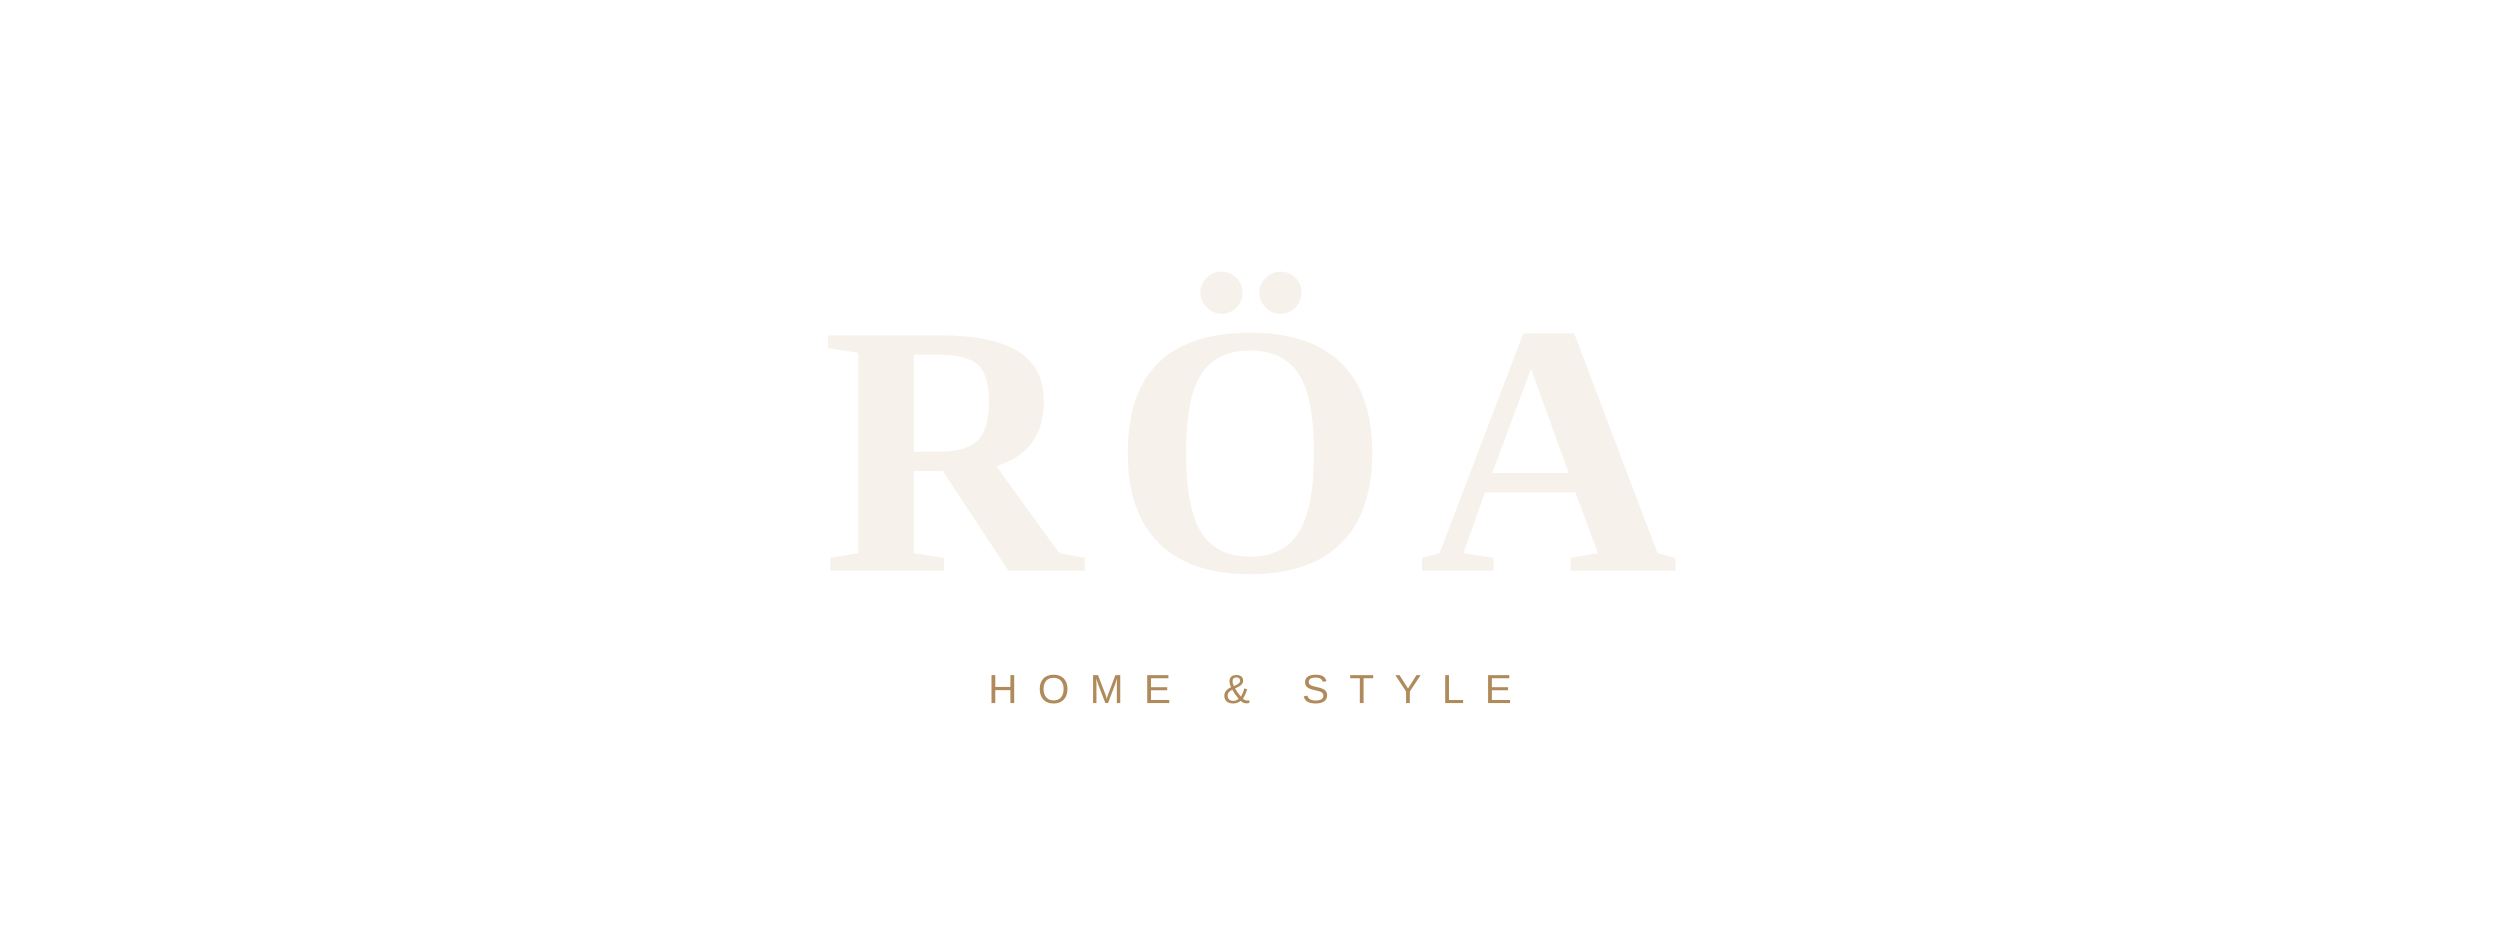
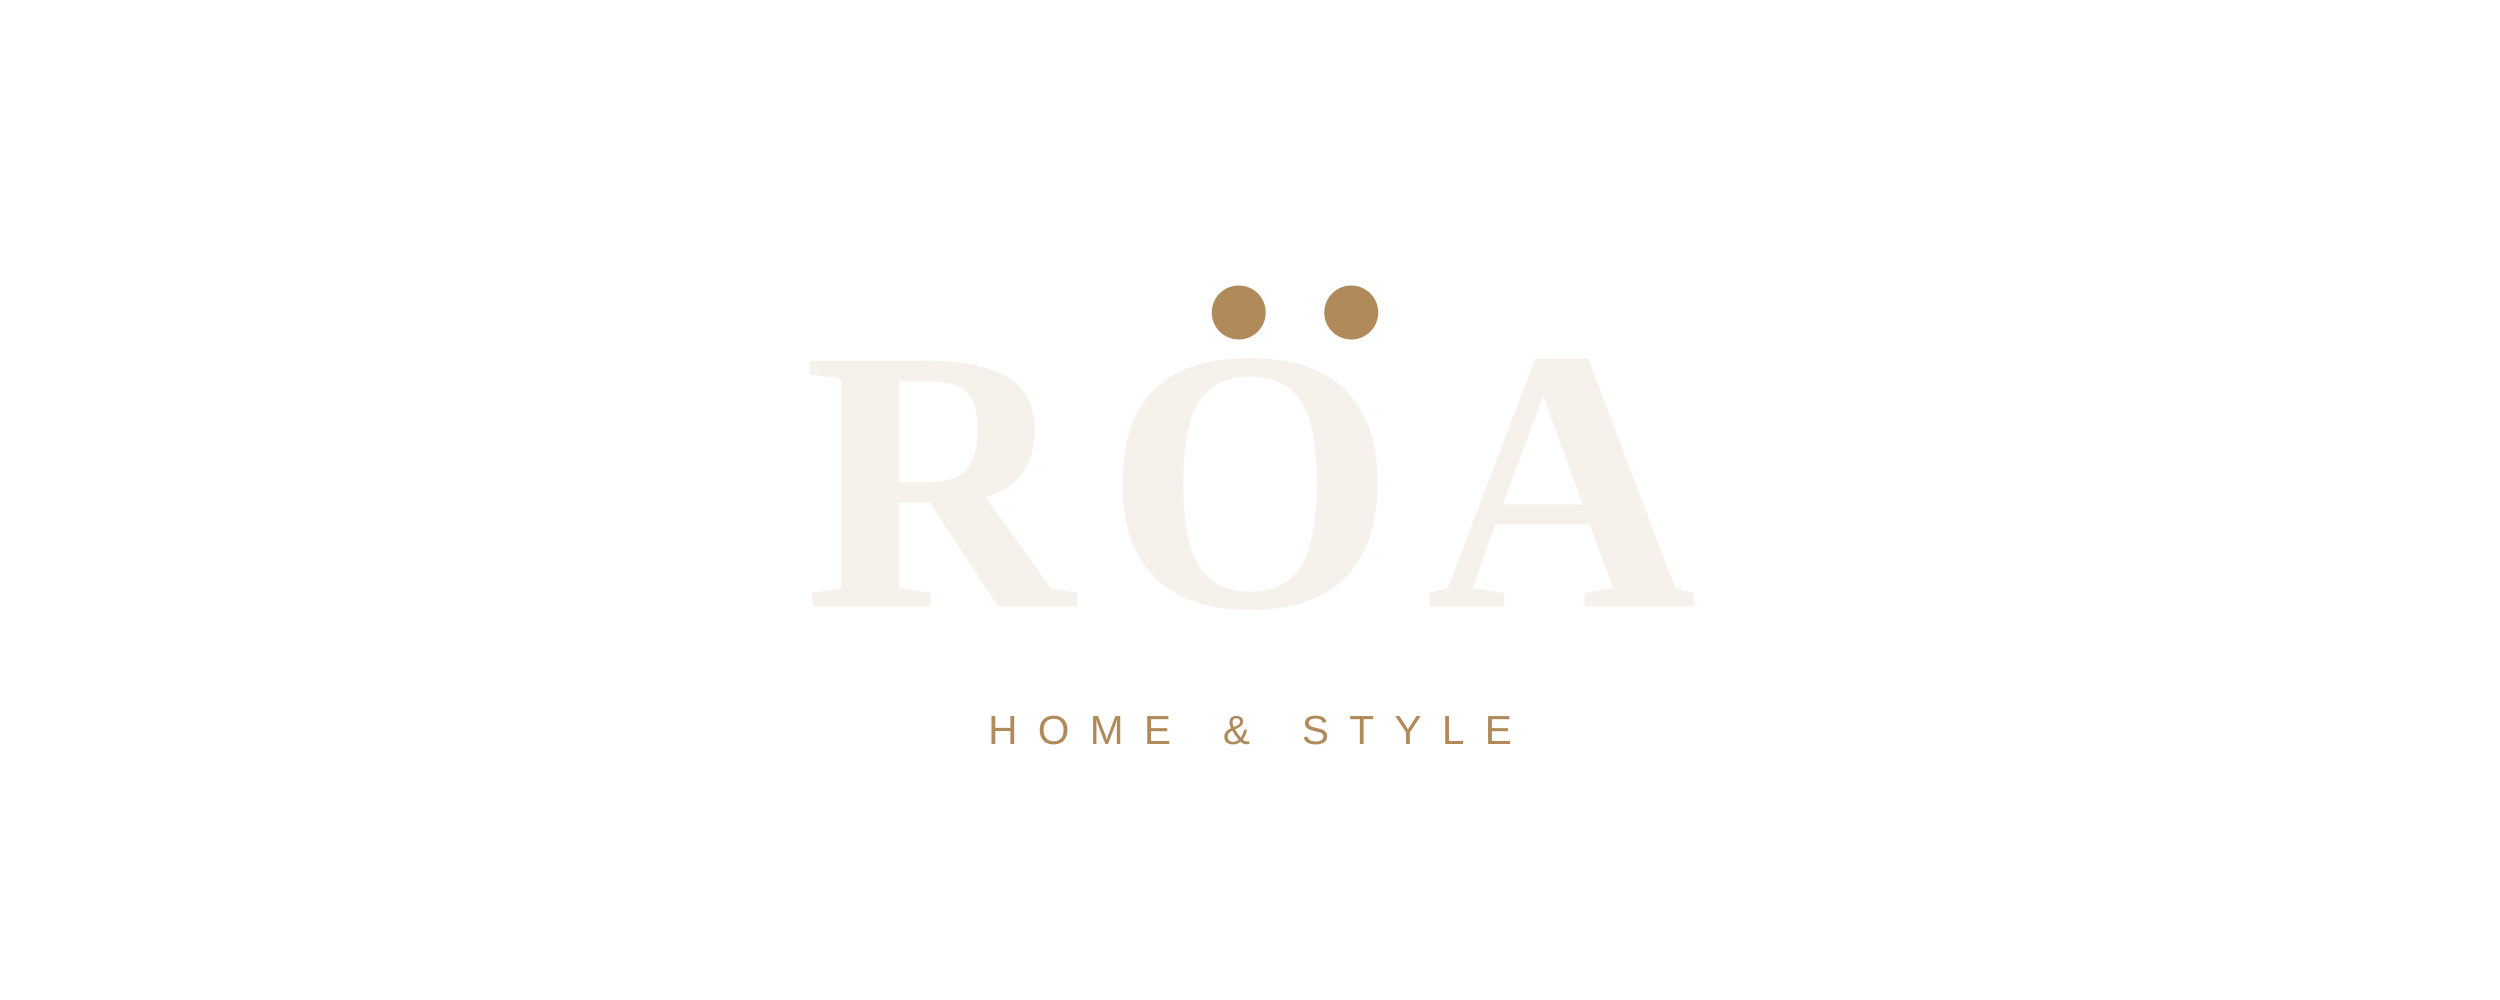
- <svg xmlns="http://www.w3.org/2000/svg" width="1600" height="600" viewBox="0 0 1600 600">
+ <svg xmlns="http://www.w3.org/2000/svg" width="1600" height="640" viewBox="0 0 1600 640">
  <g font-family="Georgia, 'Times New Roman', serif">
-     <text x="800" y="300" text-anchor="middle" dominant-baseline="middle" font-size="230" font-weight="700" letter-spacing="18.4" fill="#f6f1eb">RÖA</text>
-     <text x="800" y="442.6" text-anchor="middle" dominant-baseline="middle" font-family="Arial, Helvetica, sans-serif" font-size="26" letter-spacing="13" fill="#b08a5a">HOME &amp; STYLE</text>
+     <text x="800" y="320" text-anchor="middle" dominant-baseline="middle" font-size="240" font-weight="700" letter-spacing="19.2" fill="#f6f1eb">ROA</text>
+     <circle cx="792.8" cy="200" r="17.28" fill="#b08a5a" />
+     <circle cx="864.8" cy="200" r="17.28" fill="#b08a5a" />
+     <text x="800" y="468.8" text-anchor="middle" dominant-baseline="middle" font-family="Arial, Helvetica, sans-serif" font-size="26" letter-spacing="13" fill="#b08a5a">HOME &amp; STYLE</text>
  </g>
</svg>
